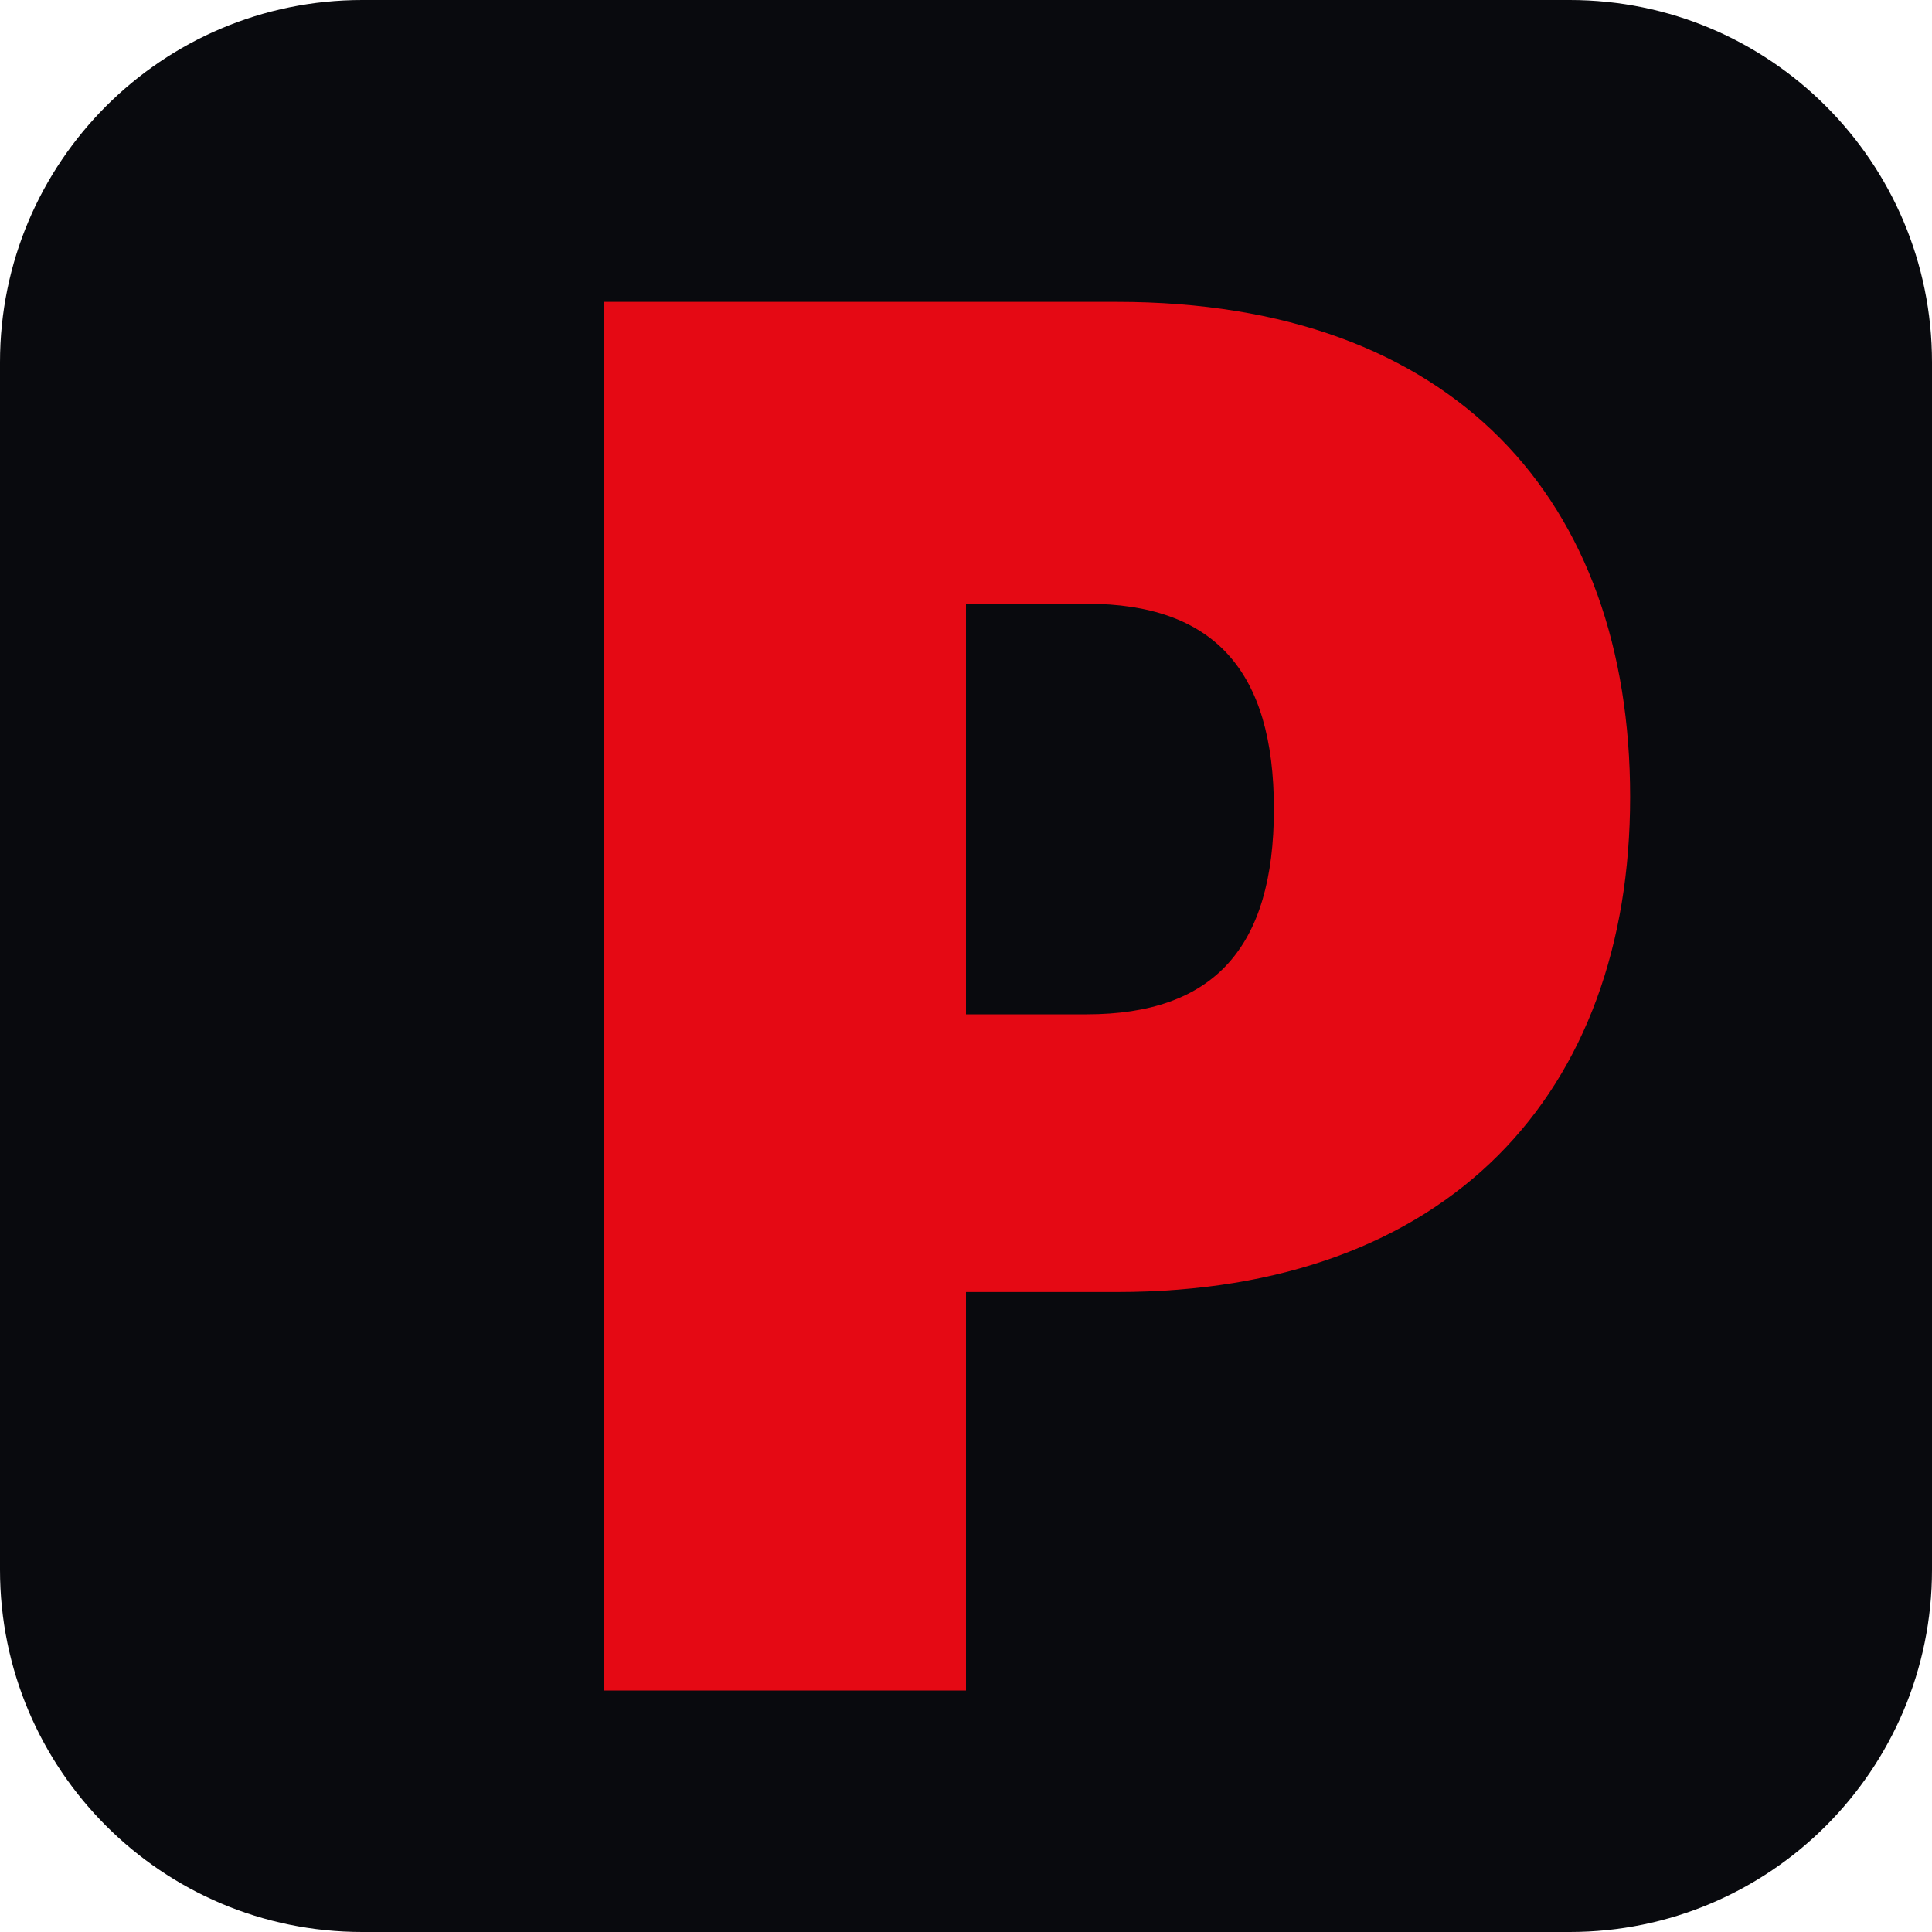
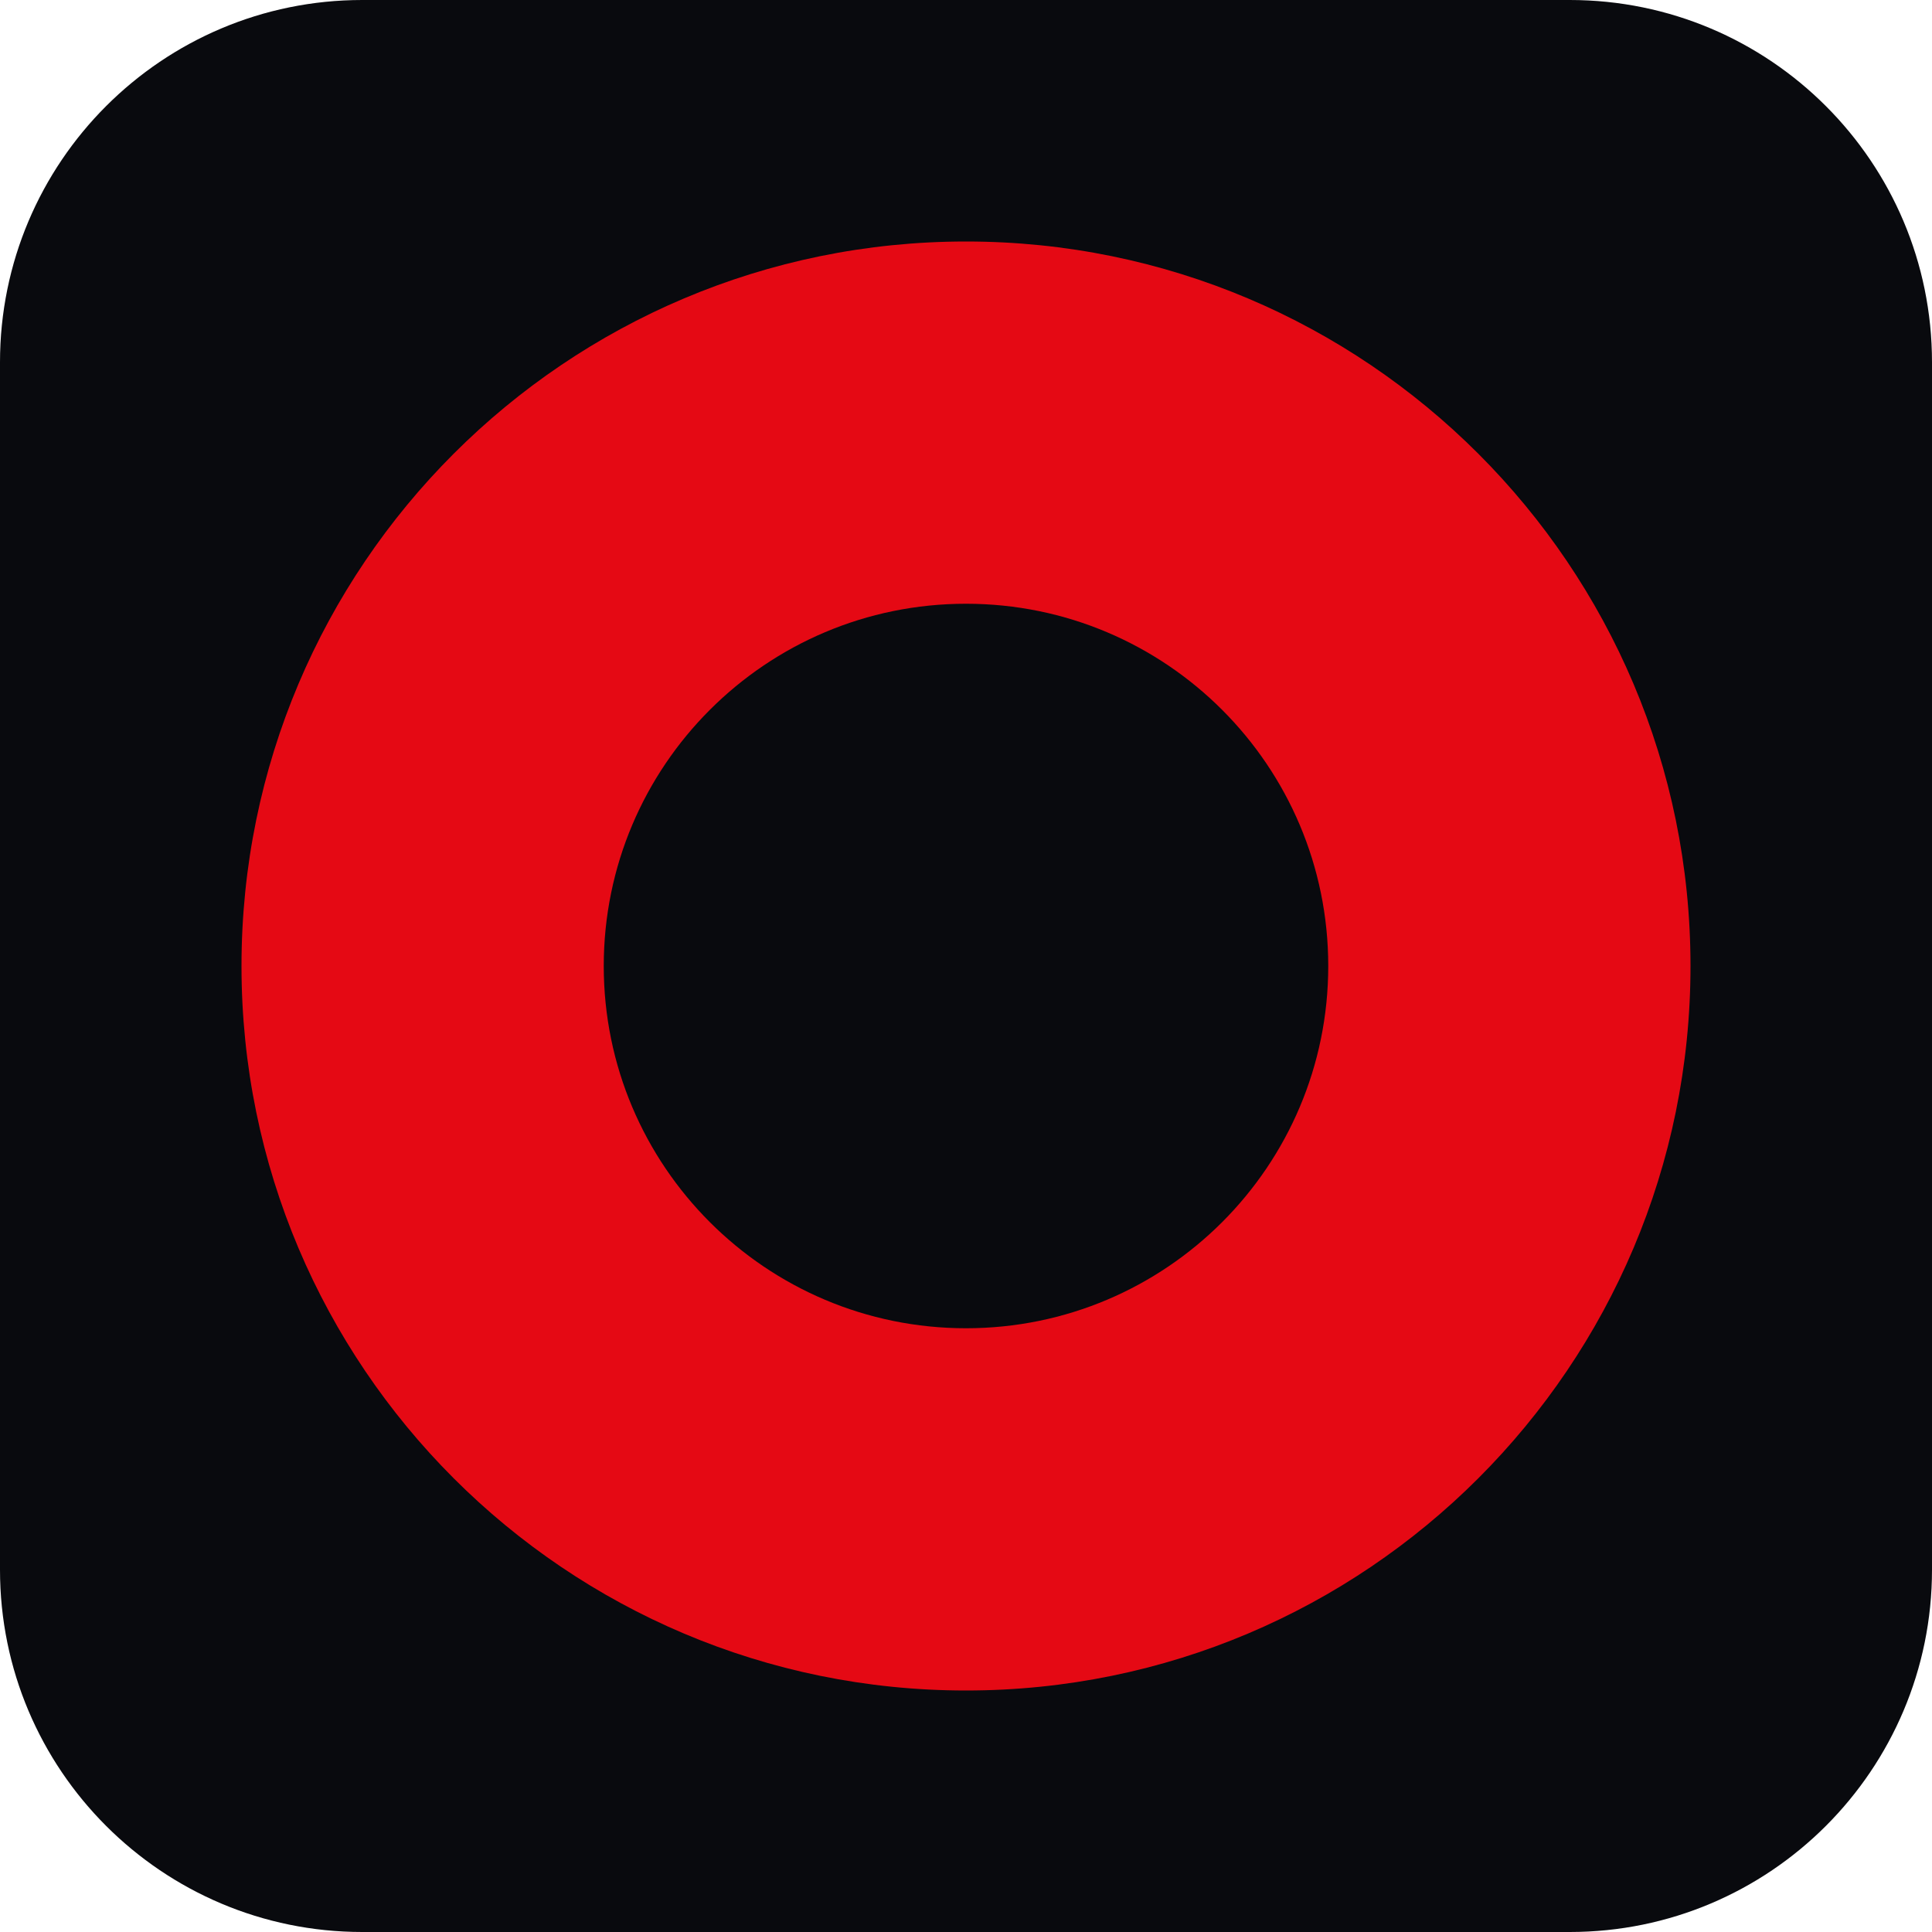
<svg xmlns="http://www.w3.org/2000/svg" width="32" height="32" viewBox="0 0 32 32">
  <rect width="32" height="32" rx="6" fill="#090A0E" />
-   <path d="M10 5h8.5c5.6 0 8.5 3.3 8.5 8.2s-3 8.2-8.5 8.2H16V28h-6V5zm6 5v6.8h2c2.1 0 3.1-1.1 3.1-3.4S20.1 10 18 10h-2z" fill="#E50914" />
+   <circle cx="16" cy="16" r="12" fill="#E50914" />
+   <circle cx="16" cy="16" r="6" fill="#090A0E" />
</svg>
